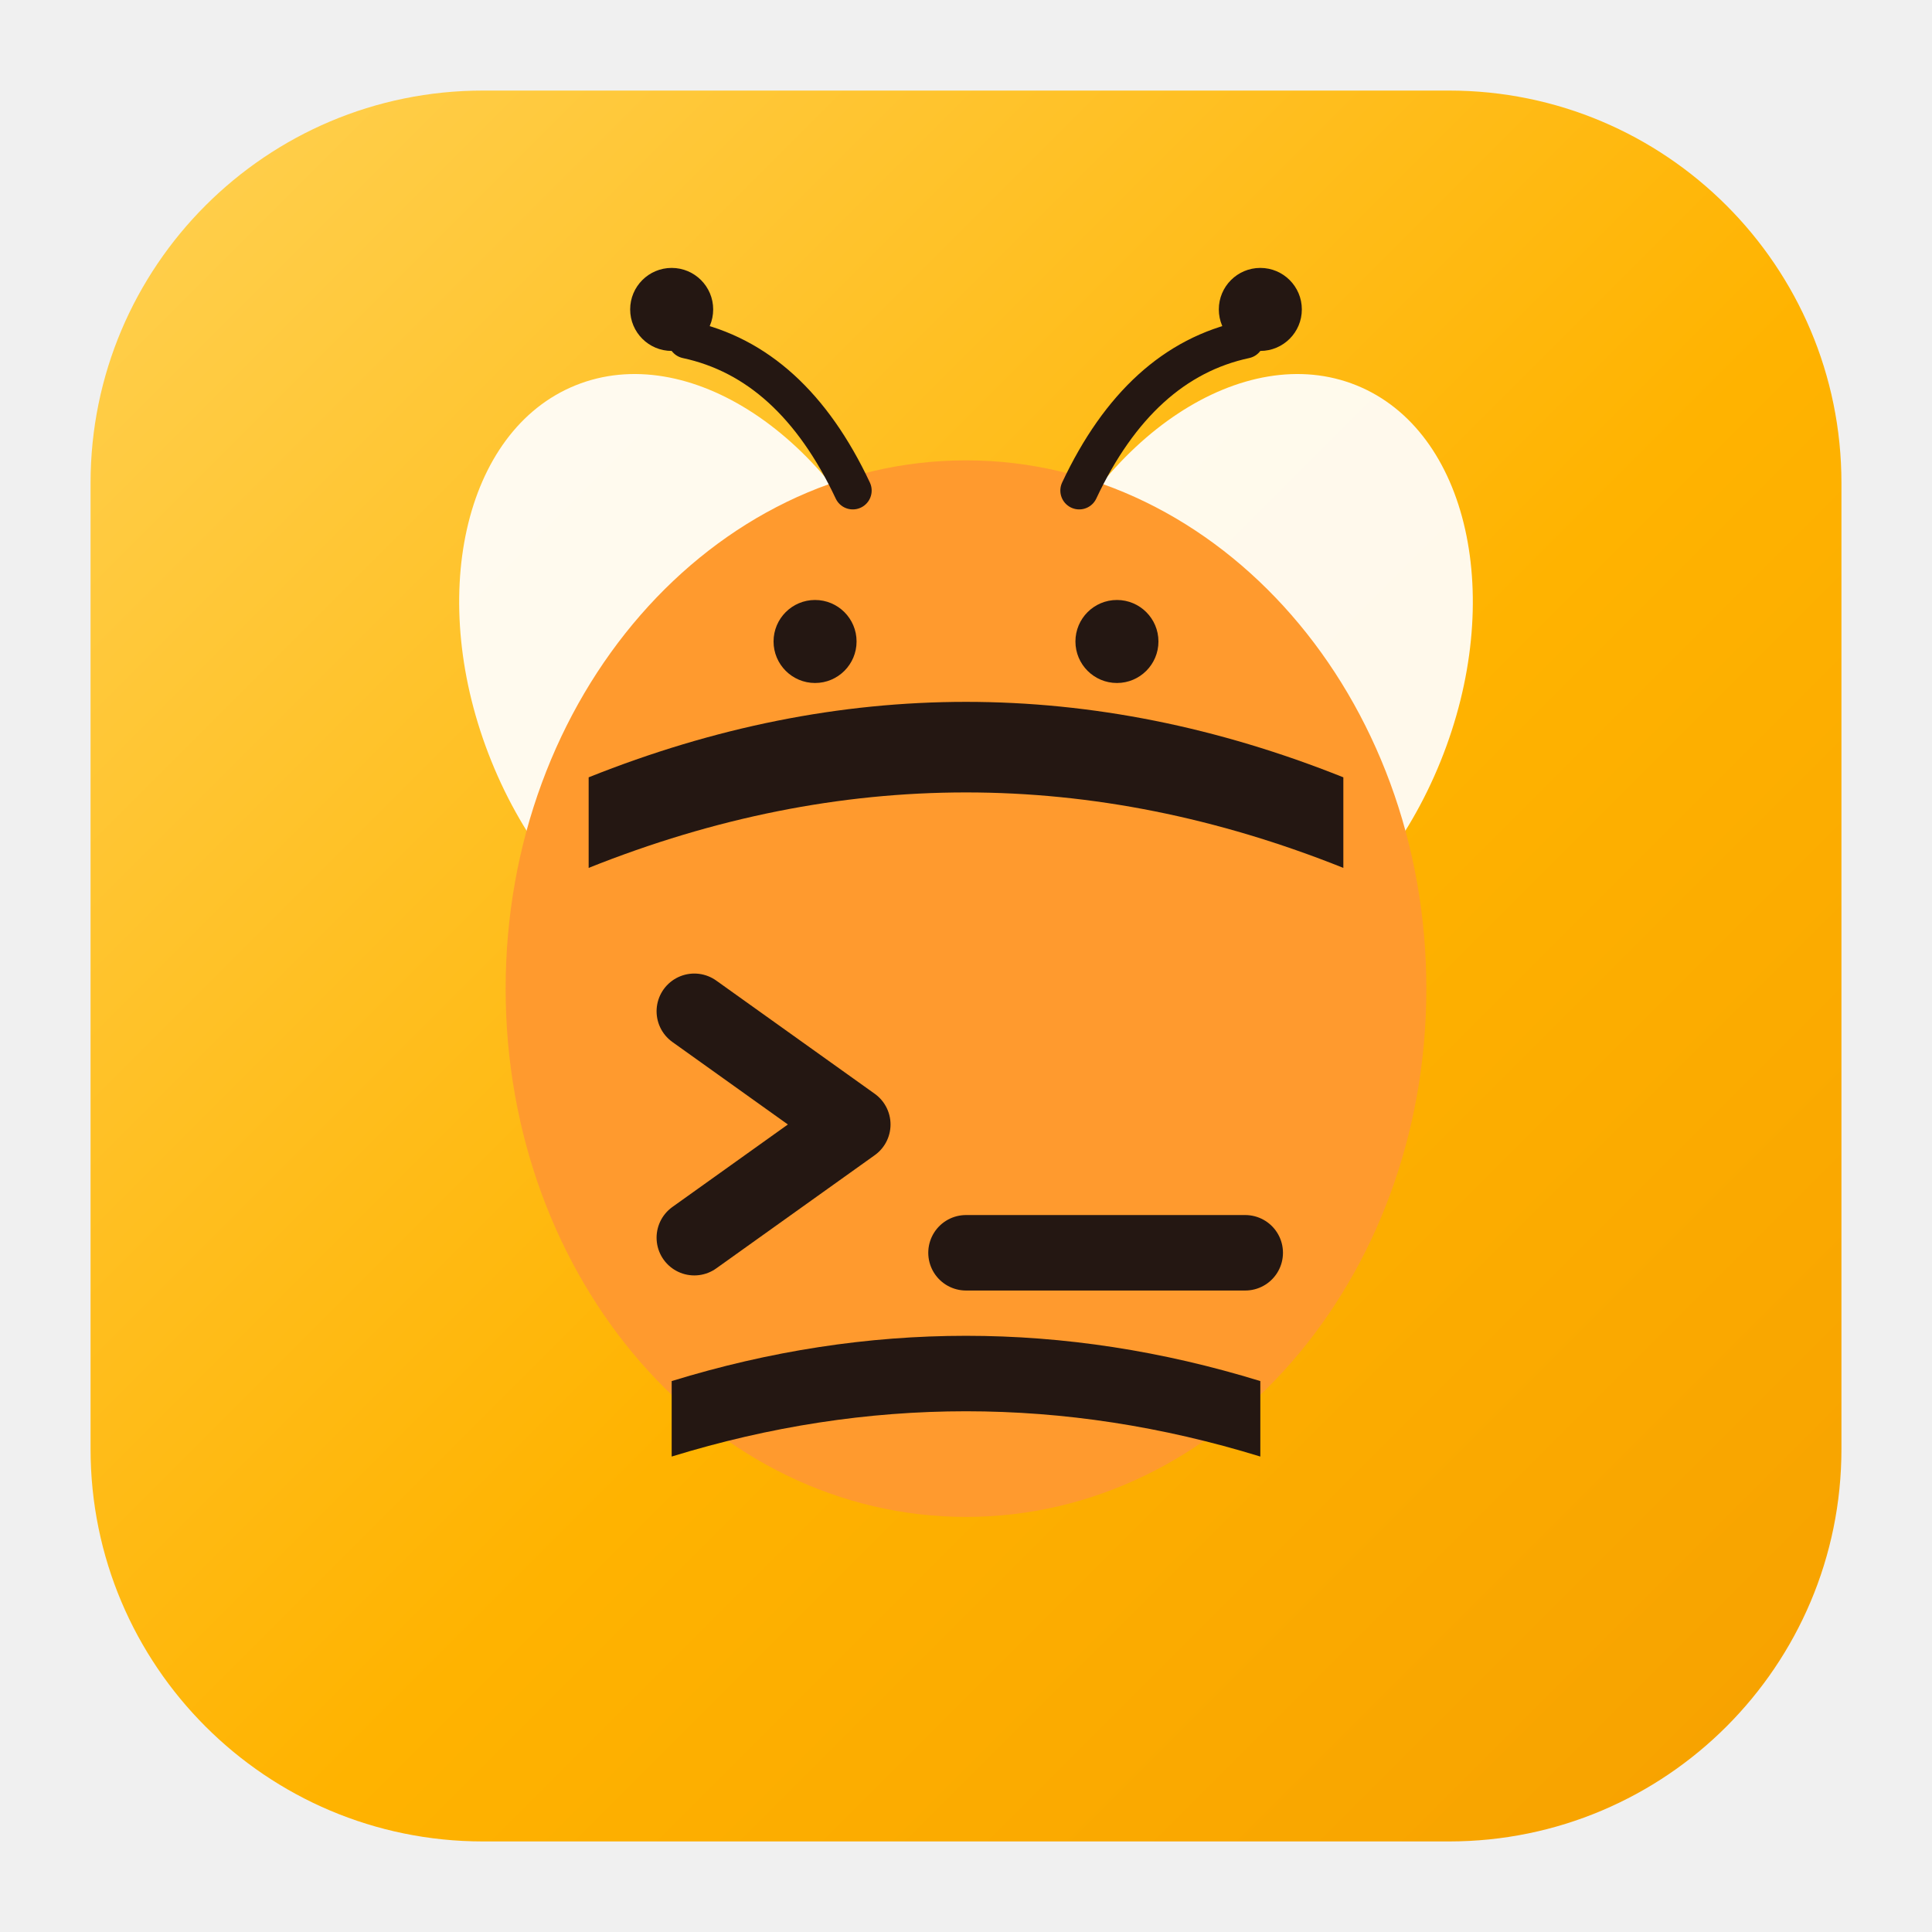
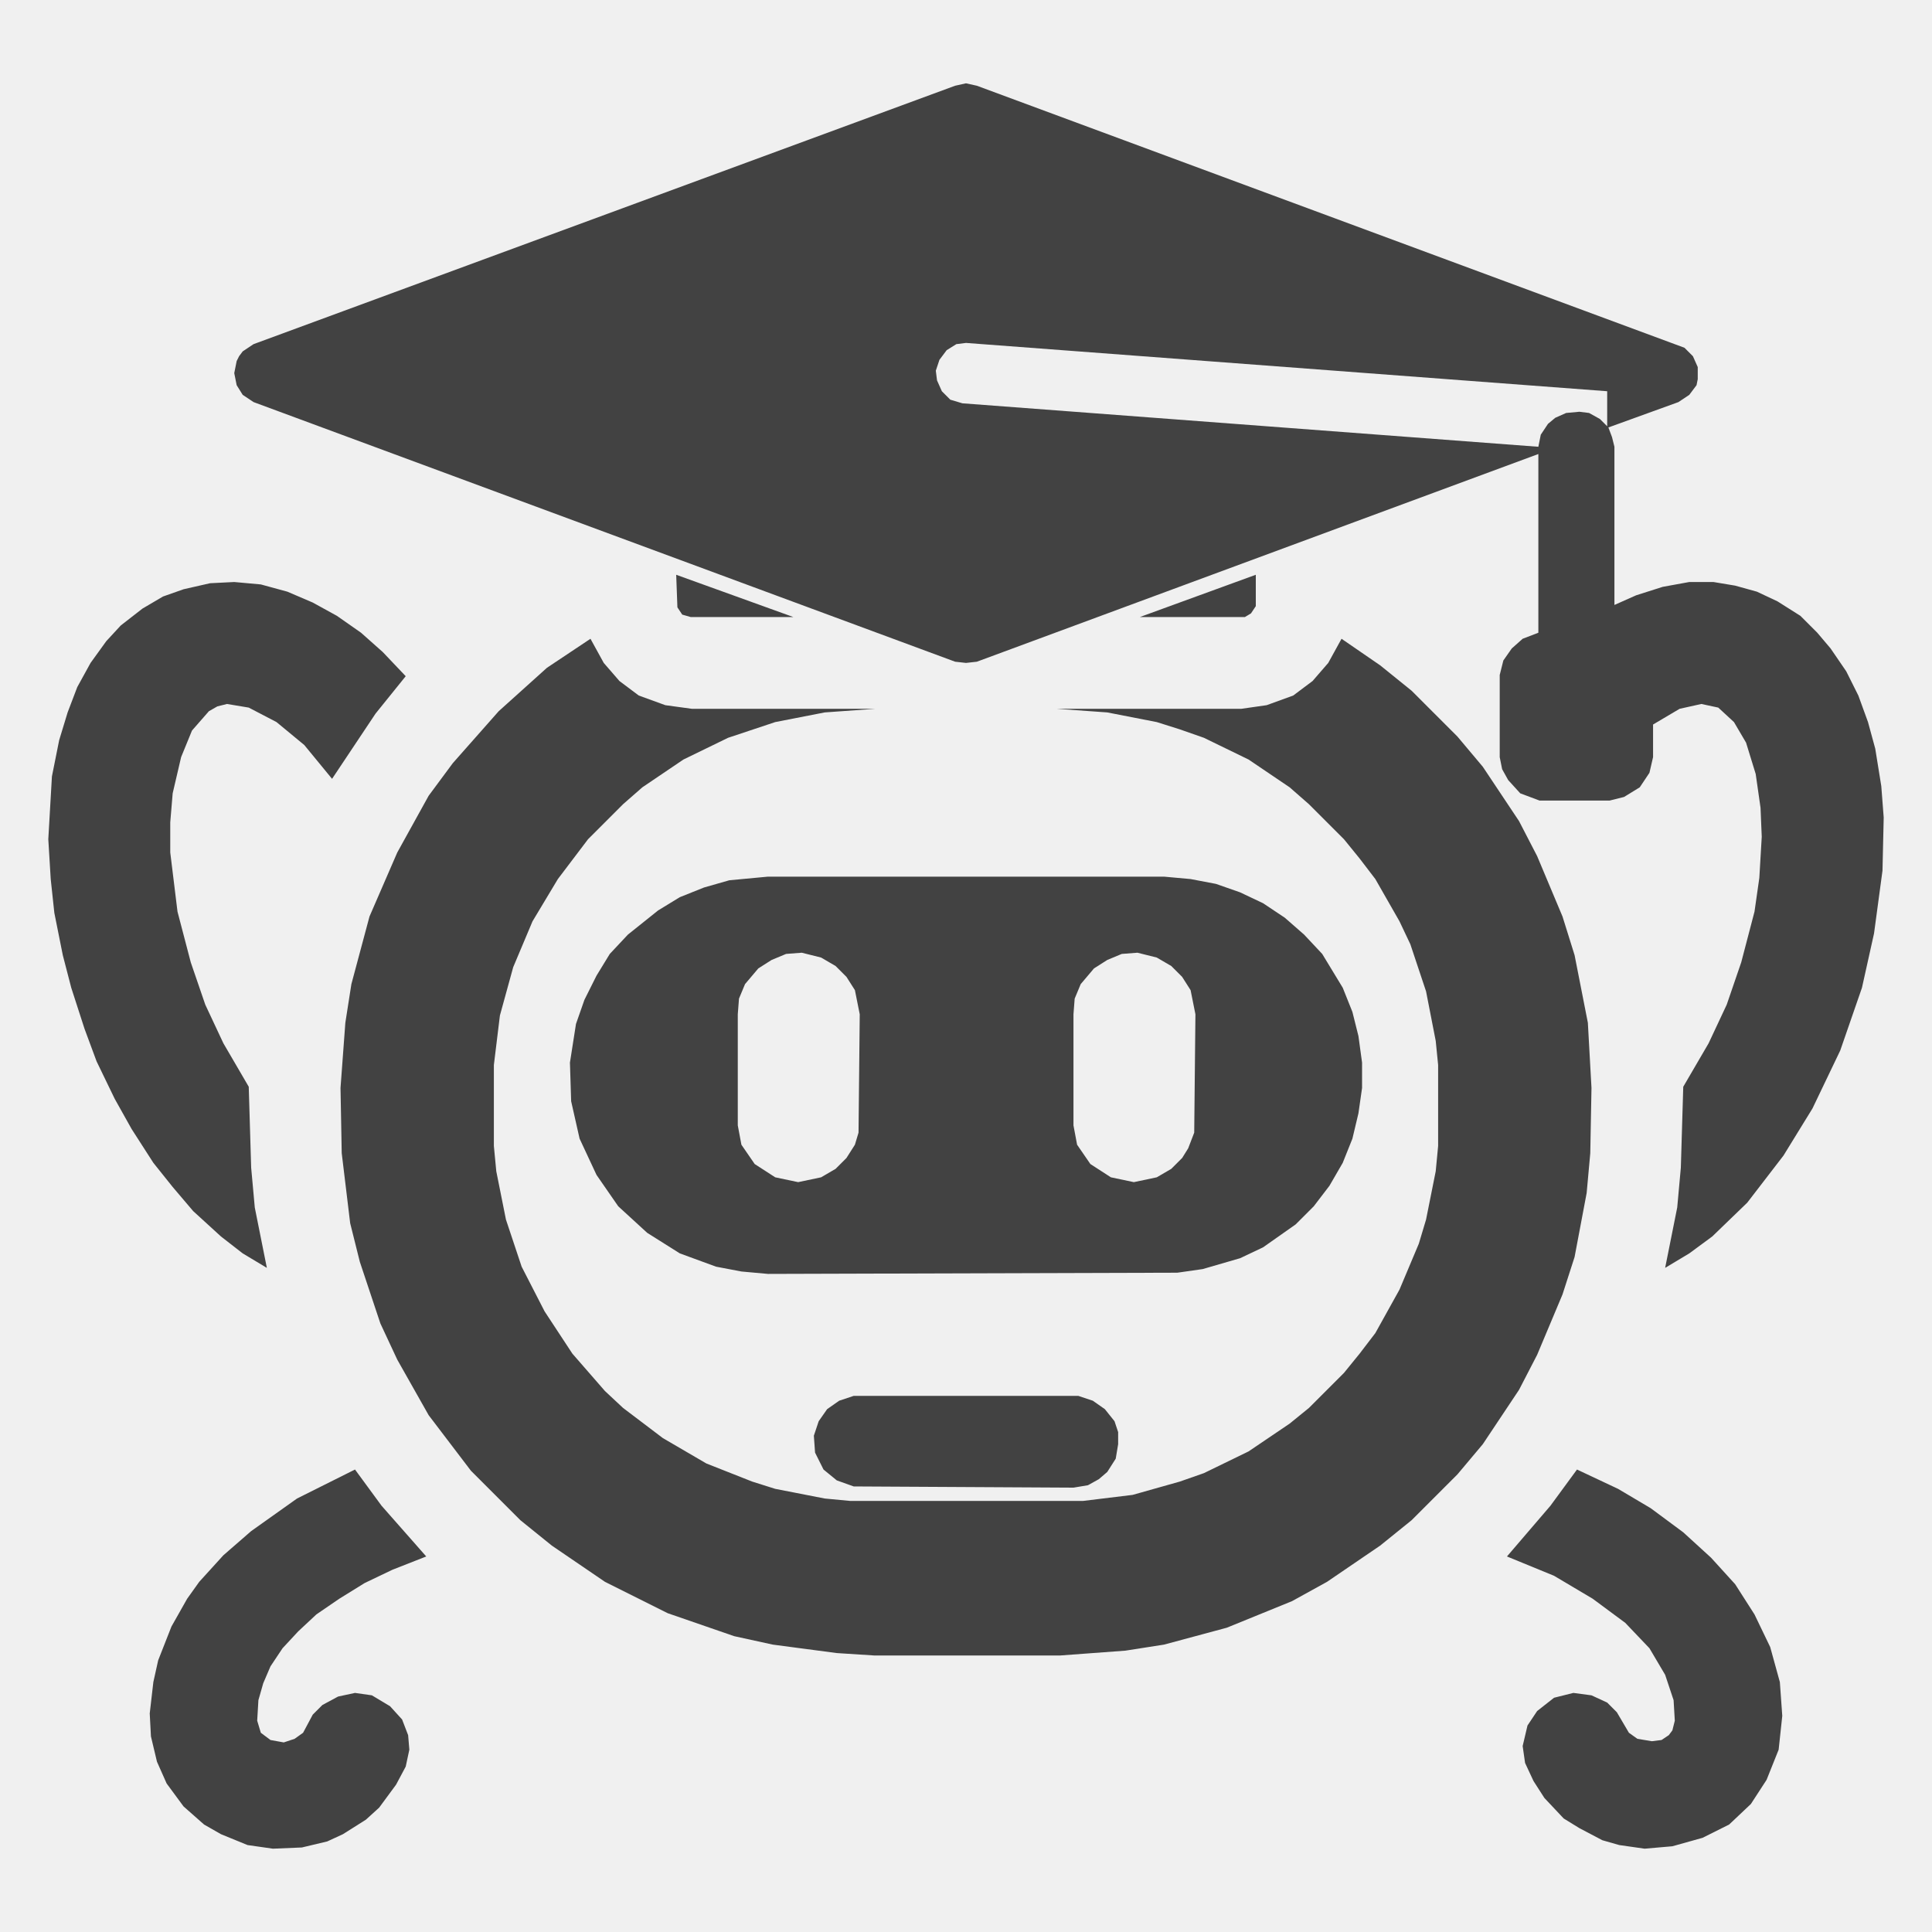
- <svg xmlns="http://www.w3.org/2000/svg" width="512" height="512" viewBox="0 0 512 512" fill="none">
-   <defs>
-     <linearGradient id="bbg" x1="0" y1="0" x2="512" y2="512" gradientUnits="userSpaceOnUse">
-       <stop offset="0" stop-color="#FFD45A" />
-       <stop offset="0.55" stop-color="#FFB300" />
-       <stop offset="1" stop-color="#F59E00" />
-     </linearGradient>
-     <linearGradient id="bbody" x1="160" y1="170" x2="360" y2="430" gradientUnits="userSpaceOnUse">
-       <stop offset="0" stop-color="#FF9A2E" />
-       <stop offset="1" stop-color="#FF7A00" />
-     </linearGradient>
-   </defs>
-   <rect x="24" y="24" width="464" height="464" rx="104" fill="url(#bbg)" />
-   <g transform="translate(256 262)">
-     <ellipse cx="-72" cy="-82" rx="58" ry="84" fill="#FFFFFF" opacity="0.92" transform="rotate(-22 -72 -82)" />
-     <ellipse cx="72" cy="-82" rx="58" ry="84" fill="#FFFFFF" opacity="0.92" transform="rotate(22 72 -82)" />
-     <ellipse cx="0" cy="0" rx="122" ry="140" fill="url(#bbody)" />
-     <path d="M-100 -56 q100 -40 200 0 v24 q-100 -40 -200 0 z" fill="#241712" />
-     <circle cx="-40" cy="-92" r="11" fill="#241712" />
-     <circle cx="40" cy="-92" r="11" fill="#241712" />
-     <path d="M-72 6 L-30 36 L-72 66" fill="none" stroke="#241712" stroke-width="20" stroke-linecap="round" stroke-linejoin="round" />
-     <line x1="0" y1="70" x2="74" y2="70" stroke="#241712" stroke-width="20" stroke-linecap="round" />
-     <path d="M-78 104 q78 -24 156 0 v20 q-78 -24 -156 0 z" fill="#241712" />
-     <path d="M-30 -132 q-16 -34 -44 -40" stroke="#241712" stroke-width="10" fill="none" stroke-linecap="round" />
-     <path d="M30 -132 q16 -34 44 -40" stroke="#241712" stroke-width="10" fill="none" stroke-linecap="round" />
-     <circle cx="-78" cy="-180" r="11" fill="#241712" />
-     <circle cx="78" cy="-180" r="11" fill="#241712" />
-   </g>
+ <svg xmlns="http://www.w3.org/2000/svg" width="16" height="16" viewBox="0 0 16 16">
+   <path fill="#424242" fill-rule="evenodd" d="M2.99 5.24 2.79 5.10 2.59 4.99 2.38 4.90 2.16 4.84 1.94 4.82 1.74 4.83 1.52 4.88 1.35 4.94 1.18 5.04 1.00 5.18 0.88 5.31 0.75 5.49 0.64 5.69 0.56 5.90 0.49 6.13 0.43 6.43 0.40 6.95 0.42 7.28 0.45 7.56 0.52 7.91 0.59 8.18 0.70 8.52 0.80 8.79 0.95 9.10 1.09 9.35 1.27 9.63 1.43 9.83 1.60 10.03 1.83 10.24 2.01 10.38 2.21 10.50 2.11 10.00 2.08 9.67 2.06 9.00 1.85 8.64 1.70 8.32 1.58 7.97 1.47 7.55 1.41 7.06 1.41 6.81 1.43 6.57 1.50 6.27 1.59 6.05 1.73 5.89 1.80 5.85 1.88 5.83 2.06 5.86 2.29 5.98 2.52 6.17 2.75 6.45 3.11 5.91 3.36 5.60 3.17 5.40ZM14.18 10.24 14.47 9.96 14.77 9.57 15.01 9.18 15.24 8.70 15.42 8.18 15.52 7.73 15.59 7.21 15.60 6.77 15.58 6.51 15.53 6.20 15.47 5.98 15.39 5.76 15.29 5.56 15.16 5.37 15.05 5.24 14.91 5.10 14.72 4.98 14.55 4.90 14.37 4.85 14.19 4.82 13.99 4.82 13.77 4.86 13.55 4.93 13.37 5.01 13.37 3.70 13.35 3.62 13.32 3.54 13.90 3.33 13.99 3.27 14.05 3.19 14.06 3.14 14.06 3.04 14.02 2.95 13.95 2.88 8.09 0.71 8.00 0.69 7.91 0.71 2.10 2.85 2.01 2.91 1.98 2.95 1.96 2.99 1.94 3.09 1.96 3.19 2.01 3.27 2.10 3.33 7.91 5.48 8.00 5.49 8.09 5.48 12.74 3.76 12.74 5.24 12.61 5.29 12.52 5.37 12.45 5.47 12.42 5.59 12.42 6.27 12.44 6.37 12.49 6.46 12.59 6.57 12.75 6.63 13.33 6.63 13.45 6.60 13.58 6.52 13.66 6.40 13.69 6.27 13.69 6.00 13.91 5.87 14.09 5.83 14.23 5.86 14.36 5.98 14.46 6.15 14.54 6.41 14.58 6.69 14.59 6.93 14.57 7.27 14.53 7.55 14.42 7.97 14.30 8.32 14.15 8.64 13.94 9.00 13.92 9.67 13.89 10.00 13.79 10.50 13.99 10.38ZM7.97 3.34 7.87 3.31 7.80 3.24 7.76 3.15 7.75 3.07 7.78 2.98 7.84 2.90 7.92 2.85 8.00 2.84 13.31 3.24 13.31 3.53 13.25 3.47 13.16 3.42 13.08 3.41 12.97 3.42 12.88 3.46 12.82 3.51 12.76 3.60 12.74 3.70ZM2.08 12.68 1.85 12.88 1.65 13.10 1.55 13.24 1.42 13.47 1.31 13.75 1.27 13.93 1.24 14.19 1.25 14.38 1.30 14.59 1.38 14.77 1.52 14.96 1.69 15.11 1.83 15.19 2.05 15.28 2.26 15.31 2.50 15.30 2.71 15.25 2.84 15.19 3.03 15.07 3.14 14.97 3.28 14.78 3.36 14.63 3.39 14.49 3.38 14.37 3.33 14.24 3.23 14.13 3.08 14.04 2.94 14.02 2.80 14.05 2.67 14.12 2.59 14.20 2.51 14.35 2.44 14.40 2.35 14.43 2.24 14.41 2.16 14.35 2.13 14.25 2.14 14.08 2.18 13.94 2.24 13.80 2.34 13.65 2.47 13.51 2.62 13.37 2.81 13.24 3.02 13.11 3.25 13.00 3.53 12.89 3.16 12.47 2.94 12.17 2.46 12.41ZM13.66 13.65 13.79 13.87 13.86 14.08 13.87 14.25 13.85 14.33 13.82 14.37 13.76 14.41 13.68 14.42 13.56 14.40 13.49 14.35 13.39 14.18 13.31 14.10 13.18 14.04 13.03 14.02 12.87 14.06 12.73 14.17 12.65 14.29 12.61 14.46 12.63 14.60 12.70 14.75 12.79 14.89 12.95 15.06 13.08 15.14 13.27 15.24 13.41 15.28 13.62 15.31 13.85 15.29 14.10 15.22 14.32 15.11 14.50 14.94 14.63 14.74 14.73 14.49 14.76 14.21 14.74 13.93 14.66 13.64 14.53 13.37 14.37 13.12 14.17 12.90 13.94 12.69 13.67 12.49 13.40 12.33 13.06 12.17 12.84 12.47 12.48 12.89 12.87 13.05 13.19 13.24 13.46 13.44ZM4.13 5.89 3.75 6.32 3.55 6.59 3.29 7.06 3.06 7.59 2.91 8.15 2.86 8.47 2.82 9.01 2.83 9.55 2.90 10.13 2.98 10.45 3.15 10.96 3.29 11.26 3.55 11.72 3.90 12.18 4.31 12.59 4.57 12.80 5.01 13.10 5.53 13.36 6.08 13.55 6.40 13.62 6.93 13.69 7.24 13.71 8.78 13.71 9.32 13.67 9.64 13.62 10.16 13.48 10.70 13.26 10.99 13.10 11.43 12.80 11.69 12.59 12.07 12.21 12.28 11.96 12.58 11.51 12.73 11.22 12.94 10.72 13.04 10.41 13.14 9.88 13.17 9.55 13.18 9.01 13.15 8.47 13.04 7.91 12.94 7.59 12.73 7.09 12.58 6.80 12.28 6.35 12.07 6.10 11.69 5.72 11.43 5.51 11.11 5.29 11.00 5.49 10.87 5.64 10.71 5.76 10.49 5.84 10.28 5.87 8.75 5.87 9.17 5.90 9.58 5.98 9.77 6.04 9.97 6.11 10.34 6.29 10.68 6.52 10.84 6.66 11.13 6.95 11.26 7.11 11.39 7.28 11.59 7.63 11.68 7.82 11.81 8.21 11.89 8.62 11.91 8.82 11.91 9.49 11.89 9.70 11.81 10.10 11.75 10.30 11.59 10.68 11.39 11.04 11.26 11.21 11.13 11.37 10.84 11.66 10.68 11.79 10.34 12.02 9.97 12.20 9.77 12.27 9.38 12.38 8.97 12.43 7.04 12.43 6.83 12.41 6.42 12.33 6.23 12.27 5.85 12.12 5.49 11.91 5.16 11.66 5.01 11.52 4.74 11.21 4.51 10.86 4.32 10.49 4.19 10.10 4.11 9.70 4.09 9.49 4.09 8.82 4.14 8.41 4.25 8.01 4.41 7.63 4.62 7.28 4.87 6.95 5.16 6.66 5.32 6.52 5.66 6.29 6.03 6.11 6.42 5.98 6.83 5.90 7.25 5.87 5.73 5.87 5.51 5.84 5.29 5.76 5.13 5.64 5.00 5.49 4.89 5.29 4.53 5.53ZM10.73 10.14 10.88 9.99 11.01 9.82 11.12 9.63 11.20 9.43 11.25 9.22 11.28 9.01 11.28 8.80 11.25 8.58 11.20 8.38 11.12 8.18 10.95 7.90 10.80 7.74 10.64 7.60 10.46 7.48 10.27 7.39 10.07 7.32 9.86 7.28 9.64 7.26 6.36 7.26 6.04 7.29 5.83 7.35 5.63 7.43 5.45 7.54 5.20 7.74 5.05 7.90 4.94 8.08 4.84 8.28 4.77 8.48 4.72 8.80 4.73 9.12 4.80 9.43 4.94 9.73 5.12 9.99 5.36 10.21 5.63 10.38 5.93 10.49 6.14 10.53 6.36 10.55 9.75 10.54 9.96 10.51 10.27 10.42 10.46 10.33ZM6.17 8.15 6.28 8.02 6.39 7.95 6.51 7.90 6.64 7.89 6.80 7.93 6.92 8.00 7.01 8.09 7.08 8.20 7.12 8.40 7.11 9.38 7.08 9.48 7.01 9.59 6.92 9.68 6.80 9.75 6.61 9.79 6.42 9.75 6.25 9.64 6.14 9.48 6.11 9.32 6.11 8.40 6.12 8.27ZM8.95 8.15 9.06 8.02 9.17 7.95 9.29 7.90 9.42 7.89 9.58 7.93 9.70 8.00 9.79 8.09 9.86 8.20 9.90 8.40 9.89 9.38 9.84 9.51 9.79 9.59 9.70 9.68 9.58 9.75 9.39 9.79 9.20 9.75 9.03 9.64 8.92 9.48 8.89 9.32 8.89 8.40 8.90 8.27ZM9.10 12.25 9.17 12.19 9.24 12.08 9.26 11.96 9.26 11.86 9.23 11.77 9.15 11.67 9.05 11.60 8.93 11.56 7.07 11.56 6.95 11.60 6.85 11.67 6.78 11.77 6.74 11.89 6.75 12.03 6.82 12.17 6.93 12.26 7.07 12.31 8.89 12.32 9.01 12.30ZM5.61 5.03 5.65 5.09 5.72 5.11 6.57 5.11 5.60 4.76ZM10.31 5.11 10.36 5.08 10.40 5.02 10.40 4.76 9.44 5.11Z" />
</svg>
